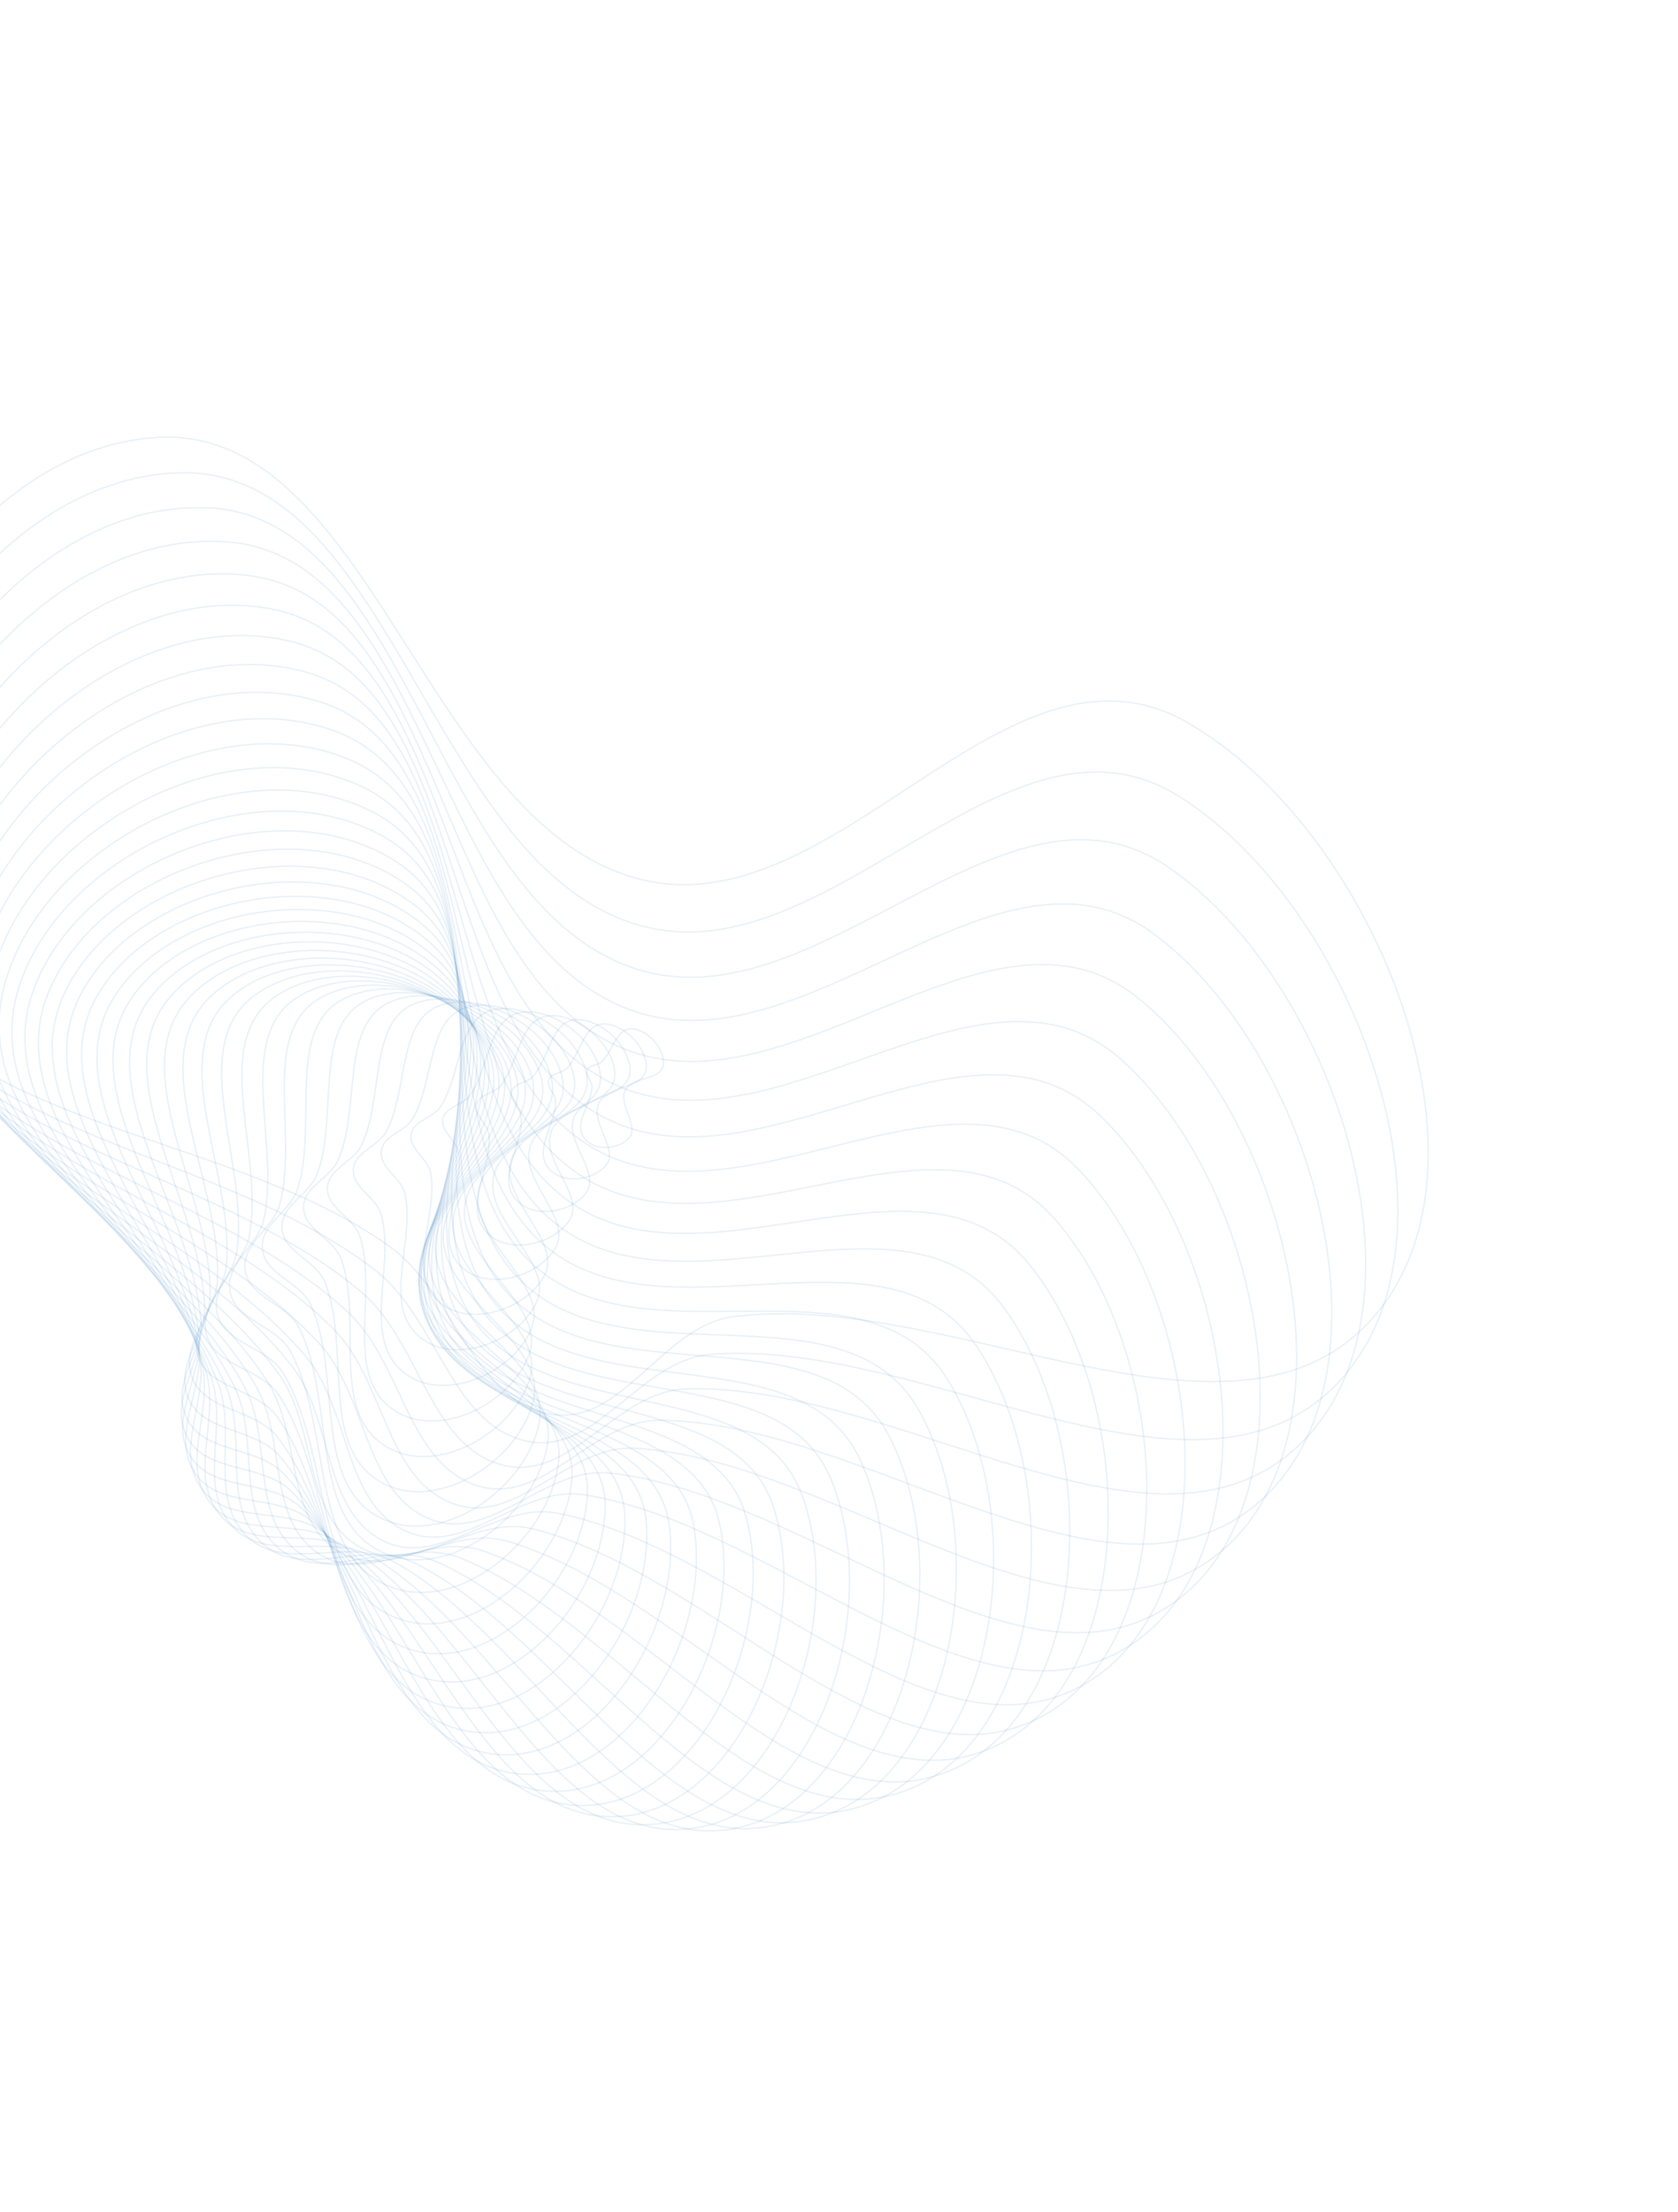
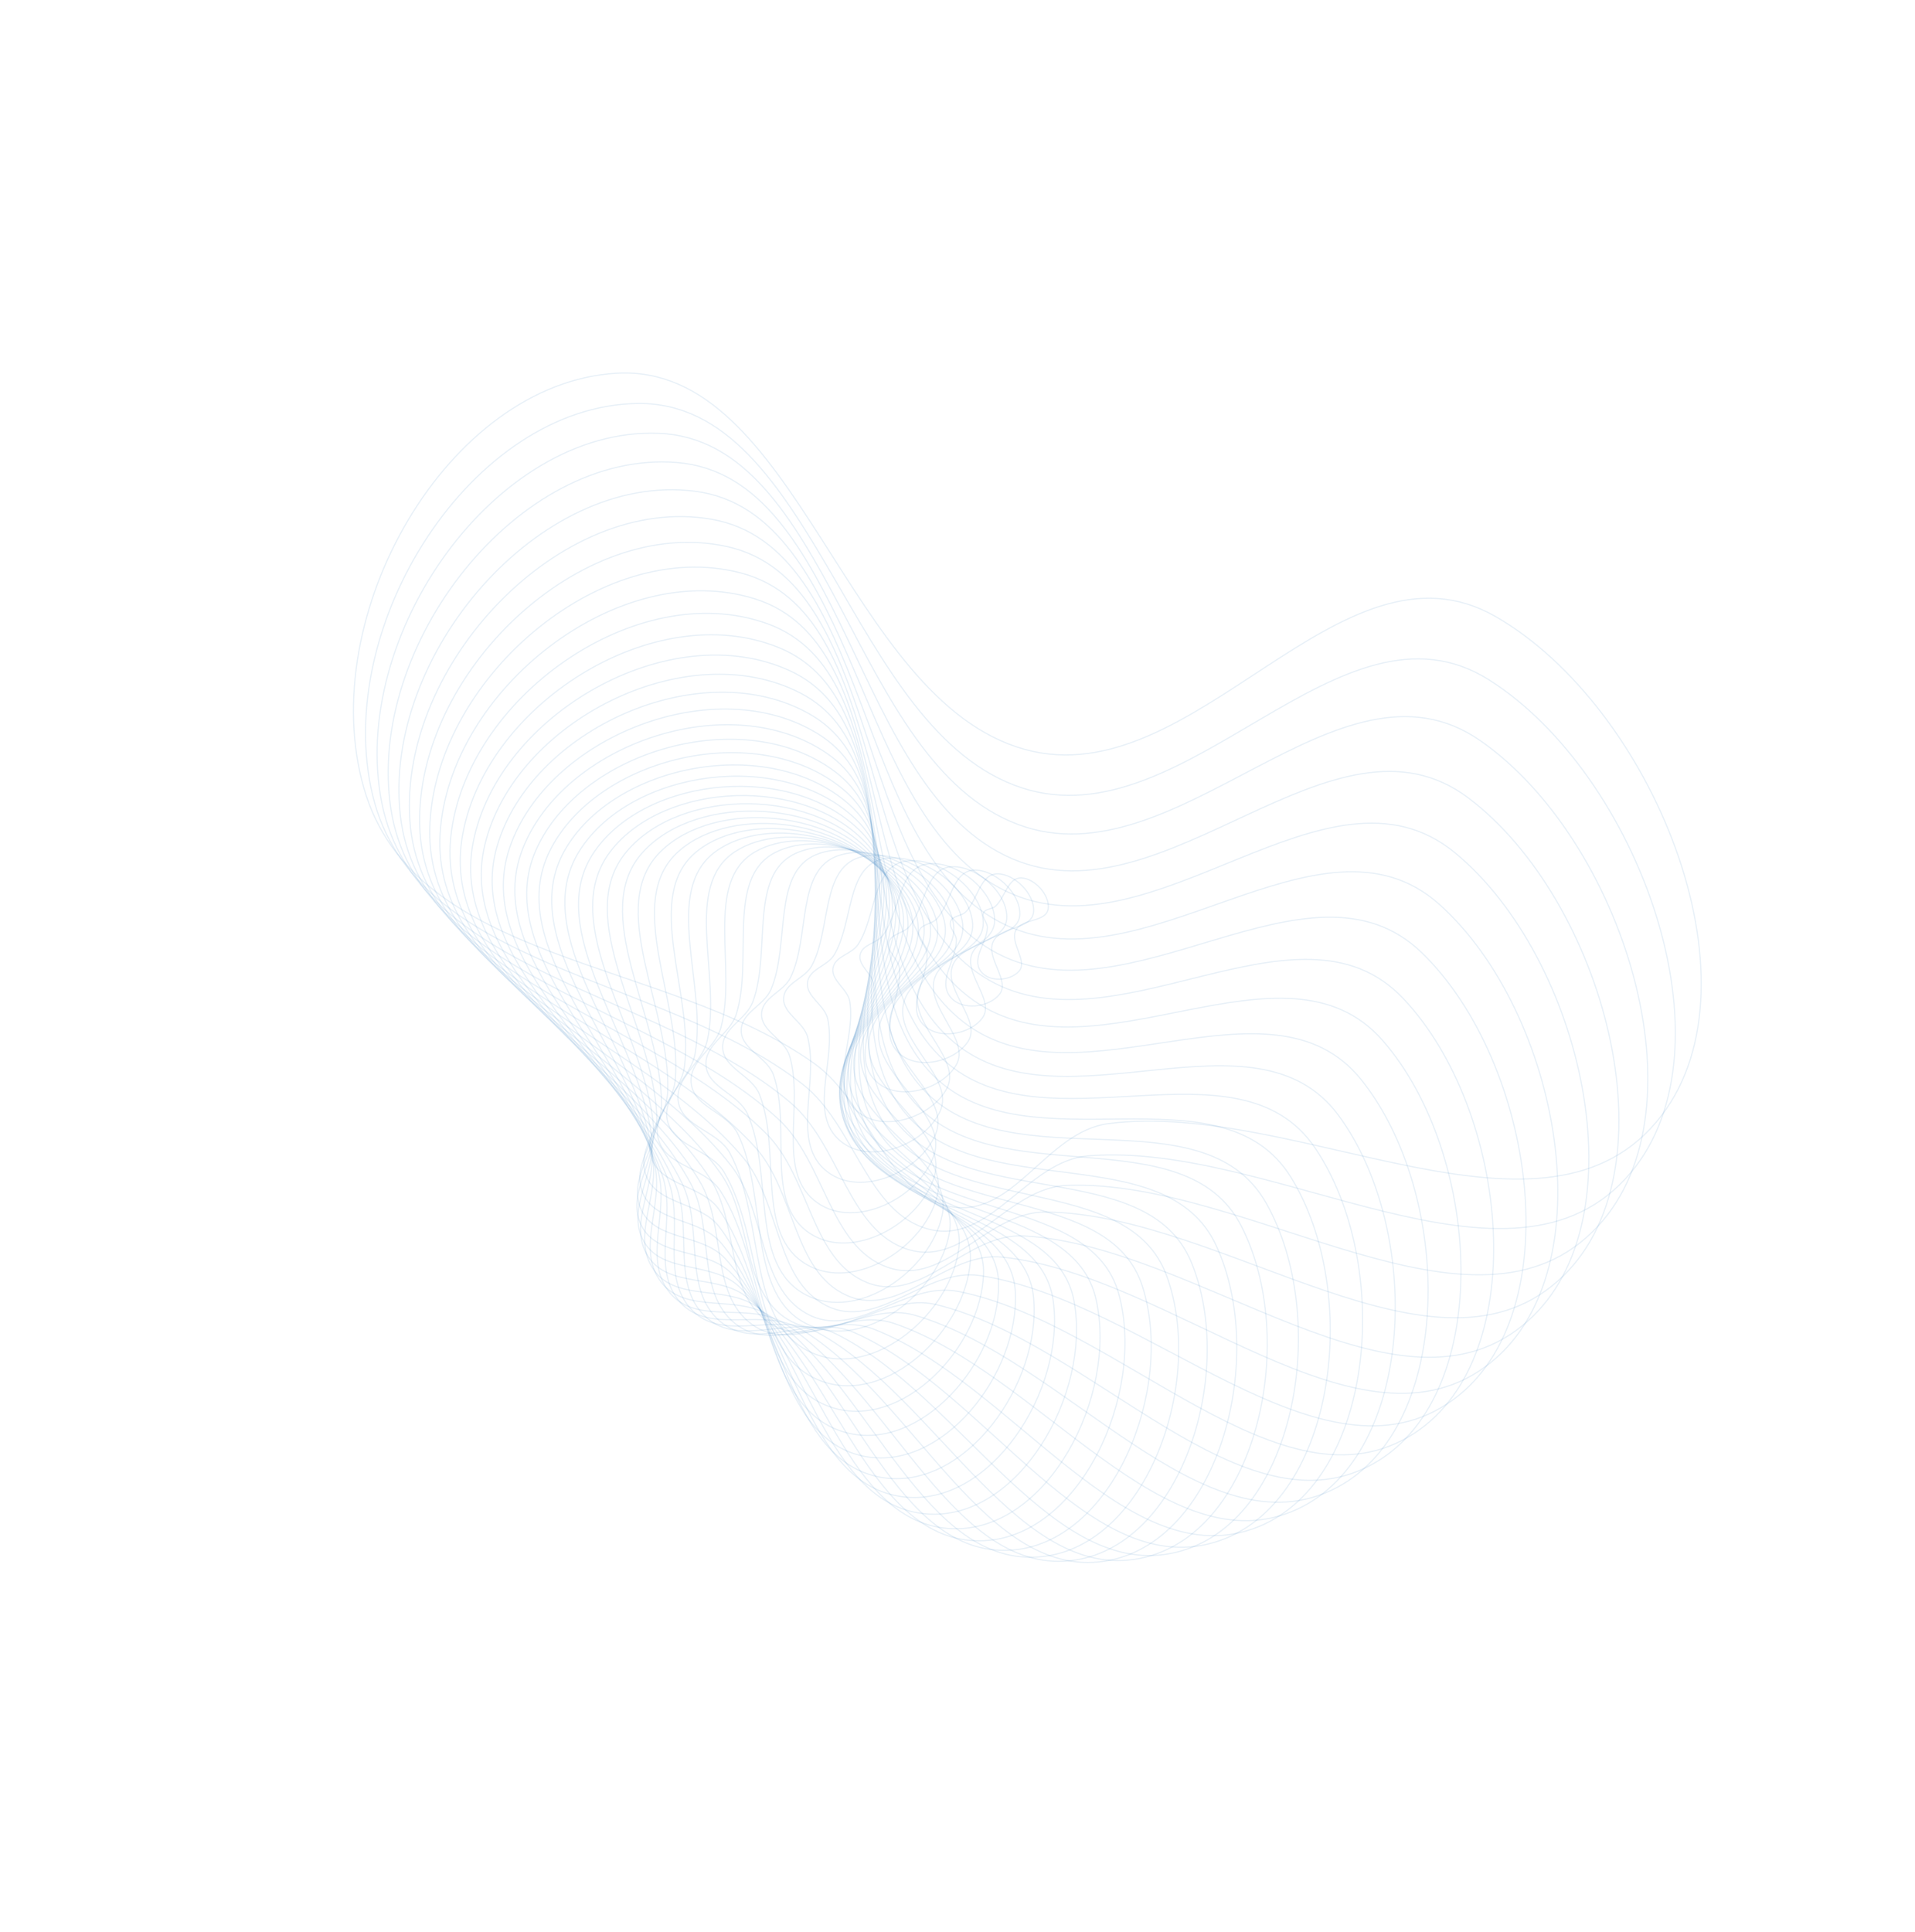
- <svg xmlns="http://www.w3.org/2000/svg" width="1132" height="1492" viewBox="0 0 1132 1492" fill="none">
-   <path fill-rule="evenodd" clip-rule="evenodd" d="M106.264 294.999C249.311 286.661 287.262 553.064 429.036 592.31C563.293 629.474 677.955 416.511 801.177 487.363C924.455 558.248 1013.73 774.958 932.249 881.657C841.615 1000.34 644.267 869.003 495.174 888.055C445.831 894.36 419.714 963.74 369.739 953.537C319.02 943.182 306.087 871.643 262.57 840.566C144.337 756.13 -53.261 762.975 -93.432 622.765C-132.408 486.726 -27.205 302.779 106.264 294.999Z" stroke="#2671B7" stroke-opacity="0.1" />
-   <path fill-rule="evenodd" clip-rule="evenodd" d="M447.508 717.916C446.256 729.342 426.419 725.505 421.728 735.614C417.286 745.187 431.26 759.62 424.514 767.467C417.766 775.318 400.871 776.774 394.183 767.658C386.743 757.519 398.842 745.409 399.395 733.235C399.578 729.206 394.88 725.385 396.27 721.729C397.681 718.018 403.043 718.834 405.865 716.217C413.531 709.109 415.601 693.445 426.303 693.882C436.687 694.306 448.677 707.256 447.508 717.916Z" stroke="#2671B7" stroke-opacity="0.1" />
-   <path d="M426.874 622.768C289.599 578.192 263.632 317.231 123.106 318.904C-8.01 320.465 -118.849 494.736 -86.386 628.879C-52.928 767.134 140.99 769.371 253.293 856.865C294.627 889.068 304.287 959.268 353.551 971.629C402.092 983.808 430.608 917.467 479.225 913.553C626.127 901.727 813.98 1038.42 907.793 927.009C992.135 826.844 913.778 611.93 795.961 537.397C678.199 462.898 556.868 664.981 426.874 622.768Z" stroke="#2671B7" stroke-opacity="0.1" />
-   <path d="M423.695 651.663C291.125 602.128 276.679 347.138 138.978 342.44C10.496 338.057 -105.396 502.572 -79.249 634.506C-52.301 770.485 137.529 781.388 243.835 871.543C282.961 904.724 289.467 973.439 337.195 987.679C384.224 1001.71 414.946 938.467 462.726 936.848C607.1 931.957 785.328 1073.37 881.9 969.224C968.721 875.596 901.026 663.036 788.774 585.239C676.574 507.478 549.235 698.571 423.695 651.663Z" stroke="#2671B7" stroke-opacity="0.1" />
-   <path d="M419.593 678.959C291.91 624.843 288.499 376.318 153.906 365.557C28.326 355.517 -92.038 510.229 -71.996 639.657C-51.339 773.054 134.019 792.193 234.284 884.614C271.187 918.63 274.663 985.72 320.784 1001.71C366.228 1017.46 398.961 957.368 445.799 957.944C587.327 959.683 755.837 1105.16 854.749 1008.27C943.675 921.161 886.355 711.487 779.749 630.811C673.193 550.173 540.506 730.206 419.593 678.959Z" stroke="#2671B7" stroke-opacity="0.1" />
-   <path d="M414.663 704.632C292.028 646.316 299.142 404.712 167.923 388.207C45.491 372.807 -78.766 517.703 -64.602 644.348C-50.003 774.876 130.526 801.803 224.728 896.1C259.399 930.807 259.979 996.143 304.426 1013.75C348.221 1031.1 382.771 974.187 428.568 976.852C566.95 984.905 725.685 1133.82 826.523 1044.13C917.182 963.5 869.923 757.217 769.025 674.045C668.173 590.912 530.795 759.856 414.663 704.632Z" stroke="#2671B7" stroke-opacity="0.1" />
-   <path d="M408.999 728.661C291.55 666.53 308.658 432.268 181.061 410.347C62.007 389.894 -65.568 524.996 -57.042 648.596C-48.255 775.987 127.116 810.242 215.253 906.031C247.693 941.287 245.514 1004.75 288.229 1023.84C330.319 1042.66 366.489 988.949 411.153 993.594C546.11 1007.63 695.045 1159.35 797.404 1076.8C889.429 1002.58 851.894 800.173 756.742 714.885C661.633 629.637 520.22 787.498 408.999 728.661Z" stroke="#2671B7" stroke-opacity="0.1" />
-   <path d="M402.696 751.03C290.55 685.47 317.105 458.931 193.354 431.932C77.889 406.74 -52.434 532.103 -49.295 652.416C-46.059 776.419 123.851 817.532 205.944 914.435C236.159 950.1 231.365 1011.58 272.299 1032.03C312.633 1052.17 350.23 1001.68 393.674 1008.19C524.947 1027.87 664.095 1181.78 767.573 1106.27C860.605 1038.39 832.432 840.306 743.043 753.278C653.696 666.29 508.895 813.114 402.696 751.03Z" stroke="#2671B7" stroke-opacity="0.1" />
-   <path d="M395.849 771.73C289.1 703.127 324.537 484.655 204.838 452.922C93.155 423.313 -39.356 539.024 -41.34 655.827C-43.385 776.212 120.791 823.701 196.881 921.347C224.886 957.286 217.624 1016.69 256.735 1038.35C295.272 1059.69 334.101 1012.42 376.247 1020.69C503.597 1045.66 633.003 1201.13 737.209 1132.56C830.895 1070.92 811.7 877.58 728.073 789.182C644.484 700.824 496.937 836.695 395.849 771.73Z" stroke="#2671B7" stroke-opacity="0.1" />
-   <path d="M388.557 790.759C287.278 719.499 331.017 509.397 215.556 473.281C107.827 439.584 -26.319 545.761 -33.153 658.85C-40.198 775.406 118 828.783 188.147 926.81C213.964 962.889 204.388 1020.12 241.64 1042.86C278.346 1065.27 318.214 1021.21 358.99 1031.11C482.2 1061.02 601.943 1217.47 706.494 1155.7C800.49 1100.17 789.87 911.97 711.981 822.566C634.128 733.203 484.466 858.241 388.557 790.759Z" stroke="#2671B7" stroke-opacity="0.1" />
-   <path d="M380.915 808.119C285.156 734.584 336.605 533.118 225.546 492.976C121.924 455.522 -13.315 552.314 -24.717 661.504C-36.47 774.041 115.533 832.811 179.817 930.867C203.476 966.957 191.741 1021.94 227.108 1045.63C261.957 1068.97 302.674 1028.1 342.015 1039.51C460.889 1073.98 571.08 1230.83 675.604 1175.71C769.575 1126.16 767.108 943.461 694.914 853.407C622.754 763.395 471.596 877.754 380.915 808.119Z" stroke="#2671B7" stroke-opacity="0.1" />
-   <path d="M373.019 823.814C282.809 748.385 341.367 555.778 234.854 511.97C135.472 471.096 -0.331 558.683 -16.012 663.808C-32.173 772.157 113.448 835.821 171.968 933.563C193.506 969.538 179.771 1022.21 213.234 1046.71C246.207 1070.85 287.586 1033.13 325.434 1045.93C439.798 1084.61 540.579 1241.28 644.715 1192.64C738.338 1148.9 743.584 972.044 677.023 881.688C610.493 791.374 458.446 895.243 373.019 823.814Z" stroke="#2671B7" stroke-opacity="0.1" />
-   <path d="M364.964 837.861C280.309 760.912 345.367 577.351 243.521 530.239C148.494 486.281 12.641 564.871 -7.021 665.788C-27.285 769.799 111.798 837.853 164.671 934.954C184.131 970.692 168.558 1020.99 200.106 1046.17C231.191 1070.98 273.047 1036.37 309.352 1050.44C419.055 1092.94 510.599 1248.9 613.999 1206.54C706.96 1168.45 719.466 997.724 658.456 907.405C597.475 817.127 445.129 910.729 364.964 837.861Z" stroke="#2671B7" stroke-opacity="0.1" />
-   <path d="M356.842 850.275C277.731 772.176 348.673 597.805 251.595 547.753C161.017 501.052 25.611 570.879 2.272 667.463C-21.783 767.009 110.634 838.951 157.996 935.091C175.428 970.476 158.18 1018.36 187.808 1044.09C217.002 1069.44 259.154 1037.88 293.874 1053.09C398.786 1099.04 481.296 1253.76 583.625 1217.46C675.624 1184.84 694.921 1020.51 639.363 930.558C583.831 840.644 431.759 924.232 356.842 850.275Z" stroke="#2671B7" stroke-opacity="0.1" />
-   <path d="M348.749 861.081C275.145 782.193 351.353 617.119 259.122 564.491C173.066 515.386 38.591 576.712 11.882 668.859C-15.646 763.832 110.006 839.159 152.008 934.036C167.467 968.956 148.711 1014.38 176.423 1040.53C203.729 1066.3 246.001 1037.73 279.1 1053.96C379.114 1102.98 452.82 1255.94 553.758 1225.49C644.506 1198.12 670.117 1040.43 619.893 951.16C569.693 861.927 418.449 935.785 348.749 861.081Z" stroke="#2671B7" stroke-opacity="0.1" />
-   <path d="M340.773 870.307C272.622 790.985 353.477 635.274 266.151 580.431C184.672 529.261 51.59 582.371 21.822 669.998C-8.859 760.312 109.959 838.525 146.77 931.849C160.319 966.197 140.218 1009.15 166.026 1035.59C191.455 1061.64 233.677 1035.99 265.127 1053.11C360.156 1104.82 425.317 1255.55 524.56 1230.7C613.783 1208.37 645.218 1057.52 600.194 969.23C555.19 880.98 405.31 945.422 340.773 870.307Z" stroke="#2671B7" stroke-opacity="0.1" />
-   <path d="M333.005 877.987C270.233 798.575 355.115 652.255 272.731 595.558C195.863 542.657 64.618 587.862 32.105 670.906C-1.405 756.496 110.539 837.098 142.341 928.594C154.047 962.269 132.769 1002.73 156.689 1029.33C180.259 1055.55 222.265 1032.74 252.044 1050.62C342.028 1104.65 398.927 1252.68 496.184 1233.18C583.624 1215.65 620.387 1071.81 580.411 984.797C540.454 897.82 392.449 953.187 333.005 877.987Z" stroke="#2671B7" stroke-opacity="0.1" />
-   <path d="M325.533 884.159C268.045 804.992 356.338 668.052 278.912 609.857C206.67 555.558 77.683 593.189 42.74 671.607C6.726 752.429 111.785 834.93 138.777 924.34C148.711 957.248 126.421 995.209 148.48 1021.86C170.215 1048.13 211.845 1028.06 239.942 1046.58C324.838 1102.55 373.783 1247.44 468.784 1233.02C554.194 1220.06 595.784 1083.36 560.69 997.897C525.612 912.47 379.972 959.128 325.533 884.159Z" stroke="#2671B7" stroke-opacity="0.1" />
-   <path d="M318.44 888.866C266.125 810.266 357.218 682.657 284.745 623.315C217.125 567.947 90.797 598.356 53.739 672.125C15.545 748.156 113.736 832.073 136.129 919.155C144.37 951.206 121.232 986.678 141.461 1013.26C161.394 1039.46 202.495 1022.03 228.901 1041.07C308.693 1098.61 350.013 1239.96 442.503 1230.33C525.656 1221.68 571.565 1092.23 541.172 1008.57C510.792 924.958 367.982 963.297 318.44 888.866Z" stroke="#2671B7" stroke-opacity="0.1" />
-   <path d="M311.809 892.156C264.535 814.435 357.825 696.071 290.281 635.927C227.259 579.811 103.967 603.371 65.109 672.488C25.058 743.724 116.426 828.585 134.443 913.113C141.075 944.224 117.252 977.223 135.689 1003.62C153.856 1029.63 194.282 1014.75 219 1034.18C293.69 1092.92 327.738 1230.35 417.481 1225.22C498.164 1220.61 547.883 1098.47 521.996 1016.88C496.12 935.321 356.576 965.755 311.809 892.156Z" stroke="#2671B7" stroke-opacity="0.1" />
-   <path d="M305.72 894.08C263.34 817.535 358.232 708.294 295.571 647.688C237.105 591.139 117.202 608.237 76.855 672.72C35.271 739.18 119.888 824.519 133.765 906.287C138.872 936.383 114.525 966.935 131.216 993.04C147.662 1018.76 187.274 1006.29 210.312 1026.01C279.923 1085.58 307.072 1218.74 393.85 1217.81C471.868 1216.97 524.888 1102.18 503.298 1022.87C481.717 943.604 345.853 966.566 305.72 894.08Z" stroke="#2671B7" stroke-opacity="0.1" />
-   <path d="M300.25 894.696C262.6 819.611 358.51 719.335 300.667 658.595C246.698 601.922 130.51 612.963 88.984 672.848C46.185 734.568 124.15 819.936 134.132 898.754C137.806 927.764 113.094 955.905 128.089 981.612C142.865 1006.94 181.531 996.771 202.903 1016.65C267.482 1076.71 288.121 1205.26 371.737 1208.21C446.911 1210.87 502.724 1103.43 485.211 1026.63C467.706 949.857 335.903 965.8 300.25 894.696Z" stroke="#2671B7" stroke-opacity="0.1" />
-   <path d="M295.469 894.061C262.368 820.705 358.727 729.203 305.619 668.649C256.068 612.151 143.898 617.554 101.497 672.896C57.797 729.934 129.236 814.892 135.579 890.589C137.914 918.45 112.991 944.227 126.347 969.435C139.508 994.273 177.106 986.273 196.834 1006.2C256.447 1066.4 270.983 1190.05 351.258 1196.57C423.428 1202.44 481.528 1102.32 467.861 1028.21C454.2 954.135 326.814 963.528 295.469 894.061Z" stroke="#2671B7" stroke-opacity="0.1" />
-   <path d="M291.45 892.241C262.705 820.865 358.957 737.912 310.482 677.856C265.253 621.821 157.375 622.018 114.401 672.891C70.109 725.323 135.171 809.447 138.139 881.872C139.231 908.529 114.249 931.996 126.029 956.61C137.636 980.864 174.051 974.899 192.164 994.759C246.896 1054.77 255.751 1173.26 332.526 1183.02C401.551 1191.79 461.439 1098.94 451.376 1027.71C441.317 956.504 318.671 959.832 291.45 892.241Z" stroke="#2671B7" stroke-opacity="0.1" />
-   <path d="M288.259 889.304C263.661 820.146 359.266 745.484 315.305 686.224C274.287 630.931 170.948 626.365 127.693 672.859C83.111 720.779 141.971 803.664 141.836 872.684C141.786 898.088 116.892 919.308 127.163 943.24C137.284 966.821 172.408 962.752 188.942 982.441C238.899 1041.93 242.508 1155.03 315.645 1167.7C381.399 1179.08 442.581 1093.4 435.872 1025.2C429.166 957.034 311.552 954.794 288.259 889.304Z" stroke="#2671B7" stroke-opacity="0.1" />
-   <path d="M285.956 885.316C265.284 818.596 359.724 751.939 320.138 693.761C283.203 639.478 184.622 630.598 141.373 672.824C96.798 716.345 149.654 797.601 146.693 863.103C145.603 887.211 120.939 906.256 129.774 929.422C138.48 952.249 172.217 949.931 187.211 969.345C232.518 1028.01 231.327 1135.51 300.71 1150.75C363.088 1164.45 425.079 1085.82 421.465 1020.79C417.852 955.798 305.533 948.499 285.956 885.316Z" stroke="#2671B7" stroke-opacity="0.1" />
-   <path d="M284.601 880.355C267.621 816.273 360.395 757.304 325.032 700.481C292.036 647.463 198.405 634.729 155.44 672.812C111.157 712.063 158.229 791.32 152.725 853.21C150.7 875.989 126.404 892.939 133.88 915.261C141.246 937.257 173.509 936.543 187.011 955.583C227.81 1013.12 222.275 1114.85 287.807 1132.32C346.722 1148.03 409.047 1076.3 408.261 1014.58C407.476 952.878 300.681 941.037 284.601 880.355Z" stroke="#2671B7" stroke-opacity="0.1" />
-   <path d="M284.248 874.494C270.715 813.236 361.346 761.611 330.035 706.402C300.822 654.89 212.302 638.766 169.89 672.849C126.177 707.976 167.707 784.882 159.947 843.087C157.092 864.509 133.296 879.452 139.494 900.86C145.602 921.953 176.312 922.692 188.375 941.263C224.825 997.379 215.41 1093.21 277.015 1112.58C332.4 1129.99 394.595 1064.99 396.367 1006.66C398.138 948.36 297.063 932.504 284.248 874.494Z" stroke="#2671B7" stroke-opacity="0.1" />
-   <path d="M284.946 867.813C274.607 809.543 362.638 764.892 335.197 711.542C309.593 661.764 226.318 642.717 184.718 672.956C141.843 704.123 178.091 778.349 168.367 832.813C164.787 852.859 141.617 865.891 146.624 886.318C151.557 906.445 180.645 908.482 191.327 926.495C223.605 980.923 210.781 1070.74 268.404 1091.67C320.209 1110.48 381.824 1051.99 385.877 997.151C389.927 942.336 294.737 922.992 284.946 867.813Z" stroke="#2671B7" stroke-opacity="0.1" />
-   <path d="M286.74 860.391C279.331 805.256 364.334 767.183 340.563 715.921C318.383 668.091 240.457 646.59 199.918 673.159C158.136 700.542 189.383 771.779 177.986 822.47C173.791 841.127 151.366 852.348 155.27 871.736C159.116 890.84 186.523 894.018 195.888 911.388C224.186 963.873 208.426 1047.61 262.034 1069.76C310.23 1089.67 370.829 1037.46 376.882 986.167C382.932 934.9 293.757 912.602 286.74 860.391Z" stroke="#2671B7" stroke-opacity="0.1" />
-   <path d="M289.672 852.314C284.921 800.44 366.492 768.529 346.18 719.566C327.228 673.882 254.724 650.398 215.482 673.481C175.037 697.272 201.583 765.236 188.806 812.139C184.103 829.402 162.536 838.921 165.428 857.218C168.278 875.248 193.955 879.408 202.071 896.055C226.597 946.358 208.378 1023.97 257.958 1047C302.533 1067.71 361.698 1021.52 369.467 973.827C377.233 926.154 294.171 901.437 289.672 852.314Z" stroke="#2671B7" stroke-opacity="0.1" />
-   <path d="M293.776 843.662C291.406 795.157 369.17 768.969 352.092 722.502C336.158 679.146 269.123 654.146 231.403 673.943C192.526 694.348 214.684 758.777 200.819 801.896C195.716 817.766 175.113 825.697 177.089 842.86C179.037 859.77 202.944 864.753 209.885 880.605C230.859 928.502 210.659 999.978 256.219 1023.57C297.18 1044.78 354.508 1004.33 363.709 960.253C372.906 916.199 296.021 889.596 293.776 843.662Z" stroke="#2671B7" stroke-opacity="0.1" />
-   <path d="M299.085 834.524C298.812 789.474 372.419 768.553 358.342 724.758C345.207 683.896 283.657 657.846 247.669 674.568C210.577 691.803 228.677 752.461 214.017 791.821C208.621 806.308 189.079 812.771 190.237 828.759C191.379 844.514 213.487 850.16 219.33 865.147C236.986 910.434 215.28 975.799 256.849 999.62C294.222 1021.04 349.331 986.018 359.678 945.572C370.02 905.146 299.343 877.185 299.085 834.524Z" stroke="#2671B7" stroke-opacity="0.1" />
-   <path d="M305.624 824.985C307.161 783.458 376.293 767.329 364.971 726.367C354.406 688.149 298.327 661.507 264.269 675.377C229.166 689.672 243.551 746.346 228.384 781.991C222.801 795.11 204.411 800.229 204.851 815.013C205.284 829.581 225.574 835.73 230.401 849.792C244.984 892.282 222.246 951.59 259.873 975.322C293.701 996.658 346.23 966.746 357.438 929.916C368.641 893.103 304.168 864.311 305.624 824.985Z" stroke="#2671B7" stroke-opacity="0.1" />
-   <path d="M313.414 815.135C316.47 777.177 380.841 765.351 372.018 727.364C363.786 691.92 313.137 665.14 281.19 676.391C248.265 687.986 259.291 740.489 243.902 772.481C238.237 784.256 221.081 788.161 220.903 801.716C220.728 815.072 239.192 821.567 243.086 834.647C254.855 874.173 231.553 927.509 265.305 950.839C295.65 971.815 345.257 946.662 357.043 913.417C368.824 880.187 310.521 851.08 313.414 815.135Z" stroke="#2671B7" stroke-opacity="0.1" />
-   <path d="M322.474 805.059C326.754 770.697 386.107 762.671 379.522 727.781C373.377 695.227 328.087 668.753 298.421 677.625C267.845 686.77 275.879 734.944 260.548 763.363C254.905 773.823 239.057 776.646 238.364 788.956C237.681 801.085 254.319 807.766 257.37 819.817C266.591 856.229 243.186 903.709 273.152 926.335C300.093 946.677 346.461 925.918 358.544 896.208C370.621 866.511 318.421 837.598 322.474 805.059Z" stroke="#2671B7" stroke-opacity="0.1" />
-   <path d="M332.812 794.846C338.022 764.087 392.134 759.349 387.515 727.658C383.206 698.09 343.178 672.355 315.943 679.101C287.873 686.053 293.29 729.764 278.293 754.71C272.774 763.891 258.298 765.769 257.194 776.823C256.105 787.715 270.928 794.428 273.227 805.406C280.175 838.577 257.121 880.346 283.408 901.973C307.041 921.417 349.875 904.67 361.978 878.426C374.075 852.194 327.878 823.974 332.812 794.846Z" stroke="#2671B7" stroke-opacity="0.1" />
-   <path d="M344.437 784.586C350.283 757.416 398.962 755.442 396.035 727.035C393.303 700.531 358.412 675.958 333.745 680.834C308.321 685.859 311.505 725.001 297.109 746.589C291.811 754.535 278.766 755.606 277.353 765.402C275.961 775.055 288.989 781.646 290.63 791.515C295.589 821.337 273.329 857.569 296.062 877.915C316.499 896.207 355.53 883.073 367.381 860.209C379.227 837.356 338.901 810.315 344.437 784.586Z" stroke="#2671B7" stroke-opacity="0.1" />
-   <path d="M357.35 774.366C363.538 750.752 406.627 751.013 405.11 725.954C403.694 702.573 373.788 679.571 351.807 682.841C329.153 686.212 330.492 720.706 316.959 739.069C311.978 745.828 300.411 746.234 298.793 754.777C297.2 763.194 308.464 769.514 309.542 778.246C312.802 804.63 291.768 835.528 311.09 854.321C328.461 871.217 363.444 861.285 374.777 841.698C386.105 822.119 351.489 796.727 357.35 774.366Z" stroke="#2671B7" stroke-opacity="0.1" />
-   <path d="M371.546 764.272C377.786 744.162 415.162 746.122 414.77 724.456C414.404 704.24 389.305 683.202 370.113 685.136C350.333 687.13 350.223 716.925 337.804 732.212C333.234 737.839 323.182 737.723 321.464 745.023C319.771 752.216 329.311 758.119 329.924 765.692C331.779 788.572 312.39 814.364 328.461 831.346C342.909 846.614 373.628 839.46 384.183 823.028C394.733 806.604 365.637 783.316 371.546 764.272Z" stroke="#2671B7" stroke-opacity="0.1" />
-   <path d="M387.018 754.393C393.023 737.714 424.595 740.838 425.041 722.587C425.456 705.558 404.962 686.863 388.644 687.734C371.826 688.632 370.664 713.704 359.602 726.08C355.53 730.636 347.024 730.142 345.308 736.218C343.616 742.205 351.481 747.55 351.729 753.947C352.478 773.276 335.138 794.219 348.134 809.145C359.819 822.565 386.083 817.755 395.608 804.342C405.13 790.935 381.332 770.188 387.018 754.393Z" stroke="#2671B7" stroke-opacity="0.1" />
-   <path d="M403.751 744.813C409.238 731.473 434.952 735.222 435.946 720.391C436.873 706.554 420.756 690.561 407.381 690.646C393.595 690.733 391.779 711.085 382.305 720.731C378.818 724.281 371.878 723.554 370.264 728.431C368.675 733.237 374.923 737.886 374.905 743.1C374.851 758.853 359.946 775.228 370.061 787.868C379.154 799.232 400.801 796.323 409.054 785.776C417.304 775.233 398.556 757.445 403.751 744.813Z" stroke="#2671B7" stroke-opacity="0.1" />
+ <svg xmlns="http://www.w3.org/2000/svg" width="1513" height="1527" viewBox="0 0 1513 1527" fill="none">
+   <path fill-rule="evenodd" clip-rule="evenodd" d="M487.264 294.999C630.311 286.661 668.262 553.064 810.036 592.31C944.293 629.475 1058.96 416.512 1182.18 487.364C1305.45 558.249 1394.73 774.959 1313.25 881.657C1222.62 1000.34 1025.27 869.004 876.174 888.055C826.831 894.361 800.714 963.74 750.739 953.537C700.02 943.182 687.087 871.644 643.57 840.567C525.337 756.131 327.739 762.975 287.568 622.765C248.592 486.726 353.795 302.779 487.264 294.999Z" stroke="#2671B7" stroke-opacity="0.1" />
+   <path fill-rule="evenodd" clip-rule="evenodd" d="M828.508 717.917C827.256 729.343 807.419 725.505 802.728 735.614C798.286 745.187 812.26 759.621 805.514 767.468C798.766 775.318 781.871 776.774 775.183 767.659C767.743 757.52 779.842 745.409 780.395 733.236C780.578 729.207 775.88 725.385 777.27 721.729C778.681 718.018 784.043 718.834 786.865 716.218C794.531 709.109 796.601 693.446 807.303 693.882C817.687 694.306 829.677 707.256 828.508 717.917Z" stroke="#2671B7" stroke-opacity="0.1" />
+   <path d="M807.874 622.769C670.599 578.192 644.632 317.231 504.106 318.904C372.99 320.465 262.151 494.737 294.614 628.879C328.072 767.135 521.99 769.372 634.293 856.866C675.627 889.068 685.287 959.268 734.551 971.629C783.092 983.809 811.608 917.468 860.225 913.554C1007.13 901.727 1194.98 1038.42 1288.79 927.009C1373.14 826.844 1294.78 611.931 1176.96 537.397C1059.2 462.898 937.868 664.981 807.874 622.769Z" stroke="#2671B7" stroke-opacity="0.1" />
+   <path d="M804.695 651.663C672.125 602.128 657.679 347.138 519.978 342.441C391.496 338.058 275.604 502.573 301.751 634.506C328.699 770.485 518.529 781.389 624.835 871.543C663.961 904.725 670.467 973.439 718.195 987.679C765.224 1001.71 795.946 938.468 843.726 936.849C988.1 931.958 1166.33 1073.37 1262.9 969.225C1349.72 875.596 1282.03 663.036 1169.77 585.239C1057.57 507.479 930.235 698.572 804.695 651.663Z" stroke="#2671B7" stroke-opacity="0.1" />
+   <path d="M800.593 678.96C672.91 624.843 669.499 376.318 534.906 365.557C409.326 355.517 288.962 510.229 309.004 639.658C329.661 773.055 515.019 792.193 615.284 884.614C652.187 918.63 655.663 985.72 701.784 1001.71C747.228 1017.46 779.961 957.368 826.799 957.944C968.327 959.684 1136.84 1105.16 1235.75 1008.27C1324.67 921.162 1267.35 711.487 1160.75 630.811C1054.19 550.173 921.506 730.207 800.593 678.96Z" stroke="#2671B7" stroke-opacity="0.1" />
+   <path d="M795.663 704.632C673.028 646.316 680.142 404.713 548.923 388.207C426.491 372.807 302.234 517.704 316.398 644.349C330.997 774.877 511.526 801.803 605.728 896.101C640.399 930.808 640.979 996.144 685.426 1013.75C729.221 1031.1 763.771 974.187 809.568 976.852C947.95 984.905 1106.68 1133.82 1207.52 1044.13C1298.18 963.5 1250.92 757.217 1150.03 674.046C1049.17 590.913 911.795 759.856 795.663 704.632Z" stroke="#2671B7" stroke-opacity="0.1" />
+   <path d="M789.999 728.662C672.55 666.531 689.658 432.269 562.061 410.347C443.007 389.894 315.432 524.996 323.958 648.597C332.745 775.987 508.116 810.243 596.253 906.032C628.693 941.288 626.514 1004.75 669.229 1023.84C711.319 1042.66 747.489 988.95 792.153 993.595C927.11 1007.63 1076.05 1159.35 1178.4 1076.8C1270.43 1002.58 1232.89 800.174 1137.74 714.886C1042.63 629.638 901.22 787.498 789.999 728.662Z" stroke="#2671B7" stroke-opacity="0.1" />
+   <path d="M783.696 751.031C671.55 685.471 698.105 458.932 574.354 431.932C458.889 406.74 328.566 532.103 331.705 652.417C334.941 776.42 504.851 817.532 586.944 914.435C617.159 950.101 612.365 1011.58 653.299 1032.03C693.633 1052.17 731.23 1001.68 774.674 1008.2C905.947 1027.87 1045.09 1181.78 1148.57 1106.27C1241.6 1038.39 1213.43 840.306 1124.04 753.278C1034.7 666.29 889.895 813.115 783.696 751.031Z" stroke="#2671B7" stroke-opacity="0.1" />
+   <path d="M776.849 771.731C670.1 703.128 705.537 484.656 585.838 452.922C474.155 423.314 341.644 539.024 339.66 655.828C337.615 776.213 501.791 823.702 577.881 921.348C605.886 957.287 598.624 1016.69 637.735 1038.35C676.272 1059.69 715.101 1012.42 757.247 1020.69C884.597 1045.66 1014 1201.13 1118.21 1132.57C1211.89 1070.92 1192.7 877.58 1109.07 789.182C1025.48 700.825 877.937 836.696 776.849 771.731Z" stroke="#2671B7" stroke-opacity="0.1" />
+   <path d="M769.557 790.76C668.278 719.499 712.017 509.398 596.556 473.282C488.827 439.584 354.681 545.761 347.847 658.85C340.802 775.407 499 828.784 569.147 926.811C594.964 962.89 585.388 1020.12 622.64 1042.86C659.346 1065.27 699.214 1021.21 739.99 1031.11C863.2 1061.02 982.943 1217.47 1087.49 1155.7C1181.49 1100.17 1170.87 911.971 1092.98 822.567C1015.13 733.204 865.466 858.241 769.557 790.76Z" stroke="#2671B7" stroke-opacity="0.1" />
+   <path d="M761.915 808.119C666.156 734.585 717.605 533.118 606.546 492.976C502.924 455.522 367.685 552.315 356.283 661.504C344.53 774.042 496.533 832.812 560.817 930.867C584.476 966.957 572.741 1021.94 608.108 1045.63C642.957 1068.97 683.674 1028.1 723.015 1039.51C841.889 1073.99 952.08 1230.83 1056.6 1175.71C1150.58 1126.16 1148.11 943.462 1075.91 853.408C1003.75 763.396 852.596 877.754 761.915 808.119Z" stroke="#2671B7" stroke-opacity="0.1" />
+   <path d="M754.019 823.815C663.809 748.386 722.367 555.779 615.854 511.971C516.472 471.096 380.669 558.683 364.988 663.809C348.827 772.158 494.448 835.821 552.968 933.564C574.506 969.539 560.771 1022.21 594.234 1046.71C627.207 1070.85 668.586 1033.13 706.434 1045.93C820.798 1084.61 921.579 1241.29 1025.72 1192.64C1119.34 1148.9 1124.58 972.044 1058.02 881.689C991.493 791.375 839.446 895.244 754.019 823.815Z" stroke="#2671B7" stroke-opacity="0.1" />
+   <path d="M745.964 837.861C661.309 760.912 726.367 577.351 624.521 530.239C529.494 486.282 393.641 564.871 373.979 665.788C353.715 769.8 492.798 837.854 545.671 934.954C565.131 970.692 549.558 1020.99 581.106 1046.17C612.191 1070.98 654.047 1036.37 690.352 1050.44C800.055 1092.94 891.599 1248.9 994.999 1206.54C1087.96 1168.45 1100.47 997.724 1039.46 907.405C978.475 817.128 826.129 910.729 745.964 837.861Z" stroke="#2671B7" stroke-opacity="0.1" />
+   <path d="M737.842 850.275C658.731 772.176 729.673 597.805 632.595 547.753C542.017 501.053 406.611 570.88 383.272 667.464C359.217 767.009 491.634 838.952 538.996 935.092C556.428 970.477 539.18 1018.36 568.808 1044.09C598.002 1069.44 640.154 1037.88 674.874 1053.09C779.786 1099.04 862.296 1253.76 964.625 1217.46C1056.62 1184.84 1075.92 1020.51 1020.36 930.558C964.831 840.645 812.759 924.233 737.842 850.275Z" stroke="#2671B7" stroke-opacity="0.1" />
+   <path d="M729.749 861.081C656.145 782.194 732.353 617.12 640.122 564.491C554.066 515.387 419.591 576.712 392.882 668.86C365.354 763.832 491.006 839.16 533.008 934.037C548.467 968.956 529.711 1014.38 557.423 1040.53C584.729 1066.3 627.001 1037.73 660.1 1053.96C760.114 1102.98 833.82 1255.94 934.758 1225.49C1025.51 1198.12 1051.12 1040.44 1000.89 951.161C950.693 861.927 799.449 935.785 729.749 861.081Z" stroke="#2671B7" stroke-opacity="0.1" />
+   <path d="M721.773 870.307C653.622 790.985 734.477 635.275 647.151 580.432C565.672 529.261 432.59 582.372 402.822 669.999C372.141 760.313 490.959 838.525 527.77 931.849C541.319 966.197 521.218 1009.15 547.026 1035.59C572.455 1061.64 614.677 1035.99 646.127 1053.11C741.156 1104.82 806.317 1255.55 905.56 1230.7C994.783 1208.37 1026.22 1057.52 981.194 969.231C936.19 880.981 786.31 945.423 721.773 870.307Z" stroke="#2671B7" stroke-opacity="0.1" />
+   <path d="M714.005 877.987C651.233 798.575 736.115 652.255 653.731 595.558C576.863 542.658 445.618 587.863 413.105 670.906C379.595 756.496 491.539 837.098 523.341 928.594C535.047 962.27 513.769 1002.73 537.689 1029.33C561.259 1055.55 603.265 1032.74 633.044 1050.62C723.028 1104.65 779.927 1252.68 877.184 1233.18C964.624 1215.65 1001.39 1071.81 961.411 984.797C921.454 897.821 773.449 953.188 714.005 877.987Z" stroke="#2671B7" stroke-opacity="0.1" />
+   <path d="M706.533 884.159C649.045 804.992 737.338 668.052 659.912 609.857C587.67 555.559 458.684 593.19 423.74 671.607C387.726 752.429 492.785 834.93 519.777 924.341C529.711 957.248 507.421 995.209 529.48 1021.86C551.215 1048.13 592.845 1028.06 620.942 1046.58C705.838 1102.55 754.783 1247.44 849.784 1233.02C935.194 1220.06 976.784 1083.36 941.69 997.897C906.612 912.471 760.972 959.128 706.533 884.159Z" stroke="#2671B7" stroke-opacity="0.1" />
+   <path d="M699.44 888.866C647.125 810.267 738.218 682.657 665.745 623.316C598.125 567.948 471.797 598.357 434.739 672.126C396.545 748.156 494.736 832.074 517.129 919.156C525.37 951.207 502.232 986.678 522.461 1013.26C542.394 1039.46 583.495 1022.03 609.901 1041.07C689.693 1098.61 731.013 1239.96 823.503 1230.33C906.656 1221.68 952.565 1092.23 922.172 1008.57C891.792 924.958 748.982 963.297 699.44 888.866Z" stroke="#2671B7" stroke-opacity="0.1" />
+   <path d="M692.809 892.156C645.535 814.435 738.825 696.071 671.281 635.928C608.259 579.812 484.967 603.371 446.108 672.488C406.058 743.725 497.426 828.585 515.443 913.114C522.075 944.225 498.252 977.223 516.689 1003.62C534.856 1029.63 575.282 1014.75 600 1034.18C674.69 1092.92 708.738 1230.35 798.481 1225.22C879.164 1220.61 928.883 1098.47 902.996 1016.88C877.12 935.322 737.576 965.756 692.809 892.156Z" stroke="#2671B7" stroke-opacity="0.1" />
+   <path d="M686.72 894.081C644.34 817.536 739.232 708.295 676.571 647.688C618.105 591.14 498.202 608.238 457.855 672.72C416.271 739.18 500.888 824.52 514.765 906.288C519.872 936.383 495.525 966.935 512.216 993.04C528.662 1018.76 568.274 1006.29 591.312 1026.01C660.923 1085.59 688.072 1218.74 774.85 1217.81C852.868 1216.97 905.888 1102.18 884.298 1022.88C862.717 943.604 726.853 966.566 686.72 894.081Z" stroke="#2671B7" stroke-opacity="0.1" />
+   <path d="M681.25 894.697C643.6 819.611 739.51 719.336 681.667 658.596C627.698 601.923 511.51 612.964 469.984 672.848C427.185 734.569 505.15 819.936 515.132 898.755C518.806 927.764 494.094 955.906 509.089 981.612C523.865 1006.94 562.531 996.771 583.903 1016.65C648.482 1076.71 669.121 1205.26 752.737 1208.22C827.911 1210.87 883.724 1103.43 866.211 1026.63C848.706 949.857 716.903 965.8 681.25 894.697Z" stroke="#2671B7" stroke-opacity="0.1" />
+   <path d="M676.469 894.062C643.368 820.705 739.727 729.203 686.619 668.65C637.068 612.151 524.898 617.555 482.497 672.896C438.797 729.935 510.236 814.892 516.579 890.59C518.914 918.451 493.991 944.228 507.347 969.436C520.508 994.274 558.106 986.273 577.834 1006.2C637.447 1066.4 651.983 1190.05 732.258 1196.57C804.428 1202.44 862.528 1102.32 848.861 1028.21C835.2 954.136 707.814 963.529 676.469 894.062Z" stroke="#2671B7" stroke-opacity="0.1" />
+   <path d="M672.45 892.242C643.705 820.866 739.957 737.913 691.482 677.856C646.253 621.822 538.375 622.019 495.401 672.891C451.108 725.323 516.171 809.448 519.139 881.873C520.231 908.529 495.249 931.996 507.029 956.611C518.636 980.865 555.051 974.899 573.164 994.759C627.896 1054.77 636.751 1173.26 713.526 1183.02C782.551 1191.79 842.439 1098.94 832.376 1027.71C822.317 956.505 699.671 959.832 672.45 892.242Z" stroke="#2671B7" stroke-opacity="0.1" />
+   <path d="M669.259 889.304C644.661 820.146 740.266 745.485 696.305 686.224C655.287 630.932 551.948 626.365 508.693 672.86C464.111 720.78 522.971 803.665 522.836 872.685C522.786 898.088 497.892 919.308 508.163 943.24C518.284 966.821 553.408 962.752 569.942 982.441C619.899 1041.93 623.508 1155.03 696.645 1167.7C762.399 1179.08 823.581 1093.41 816.872 1025.2C810.166 957.035 692.552 954.795 669.259 889.304Z" stroke="#2671B7" stroke-opacity="0.1" />
+   <path d="M666.956 885.317C646.284 818.596 740.724 751.94 701.138 693.761C664.203 639.478 565.622 630.599 522.373 672.825C477.798 716.345 530.654 797.601 527.693 863.103C526.603 887.211 501.939 906.257 510.774 929.423C519.48 952.249 553.217 949.932 568.211 969.346C613.518 1028.01 612.327 1135.51 681.71 1150.75C744.088 1164.45 806.079 1085.82 802.465 1020.79C798.852 955.798 686.533 948.499 666.956 885.317Z" stroke="#2671B7" stroke-opacity="0.1" />
+   <path d="M665.601 880.355C648.621 816.274 741.395 757.305 706.032 700.482C673.036 647.463 579.405 634.73 536.44 672.813C492.157 712.064 539.229 791.32 533.725 853.21C531.7 875.989 507.404 892.94 514.88 915.262C522.246 937.257 554.509 936.544 568.011 955.584C608.81 1013.12 603.275 1114.85 668.807 1132.32C727.722 1148.03 790.047 1076.3 789.261 1014.58C788.476 952.878 681.681 941.038 665.601 880.355Z" stroke="#2671B7" stroke-opacity="0.1" />
+   <path d="M665.248 874.495C651.715 813.237 742.346 761.612 711.035 706.403C681.822 654.891 593.302 638.766 550.89 672.849C507.177 707.977 548.707 784.883 540.947 843.087C538.092 864.51 514.296 879.453 520.494 900.86C526.602 921.954 557.312 922.692 569.375 941.264C605.825 997.38 596.41 1093.21 658.015 1112.58C713.4 1129.99 775.595 1064.99 777.367 1006.66C779.138 948.361 678.063 932.504 665.248 874.495Z" stroke="#2671B7" stroke-opacity="0.1" />
+   <path d="M665.946 867.813C655.607 809.544 743.638 764.892 716.197 711.542C690.593 661.764 607.318 642.717 565.718 672.957C522.843 704.123 559.091 778.349 549.367 832.814C545.787 852.86 522.617 865.891 527.624 886.318C532.557 906.446 561.645 908.482 572.327 926.495C604.605 980.924 591.781 1070.74 649.404 1091.67C701.209 1110.49 762.824 1051.99 766.877 997.152C770.927 942.336 675.737 922.993 665.946 867.813Z" stroke="#2671B7" stroke-opacity="0.1" />
+   <path d="M667.74 860.392C660.331 805.257 745.334 767.184 721.563 715.921C699.383 668.091 621.457 646.591 580.918 673.159C539.136 700.542 570.383 771.78 558.986 822.471C554.791 841.128 532.366 852.349 536.27 871.737C540.116 890.841 567.523 894.018 576.888 911.388C605.186 963.874 589.426 1047.61 643.034 1069.76C691.23 1089.67 751.829 1037.46 757.882 986.167C763.932 934.9 674.757 912.603 667.74 860.392Z" stroke="#2671B7" stroke-opacity="0.1" />
+   <path d="M670.672 852.314C665.921 800.441 747.492 768.53 727.18 719.567C708.228 673.882 635.724 650.399 596.482 673.482C556.037 697.273 582.583 765.237 569.806 812.139C565.103 829.402 543.536 838.921 546.428 857.219C549.278 875.248 574.955 879.408 583.071 896.056C607.597 946.358 589.378 1023.97 638.958 1047C683.533 1067.71 742.698 1021.52 750.467 973.828C758.233 926.154 675.171 901.437 670.672 852.314Z" stroke="#2671B7" stroke-opacity="0.1" />
+   <path d="M674.776 843.663C672.406 795.157 750.17 768.97 733.092 722.502C717.158 679.146 650.123 654.147 612.403 673.944C573.526 694.348 595.684 758.777 581.819 801.896C576.716 817.767 556.113 825.698 558.089 842.86C560.037 859.771 583.944 864.754 590.885 880.605C611.859 928.502 591.659 999.979 637.219 1023.57C678.18 1044.78 735.508 1004.33 744.709 960.253C753.906 916.2 677.021 889.596 674.776 843.663Z" stroke="#2671B7" stroke-opacity="0.1" />
+   <path d="M680.085 834.524C679.812 789.474 753.419 768.553 739.342 724.759C726.207 683.897 664.657 657.846 628.669 674.569C591.577 691.804 609.677 752.461 595.017 791.821C589.621 806.308 570.079 812.771 571.237 828.76C572.379 844.514 594.487 850.16 600.33 865.148C617.986 910.434 596.28 975.8 637.849 999.621C675.222 1021.04 730.331 986.019 740.678 945.573C751.02 905.146 680.343 877.185 680.085 834.524Z" stroke="#2671B7" stroke-opacity="0.1" />
+   <path d="M686.624 824.986C688.161 783.458 757.293 767.329 745.971 726.368C735.406 688.149 679.327 661.508 645.269 675.378C610.166 689.673 624.551 746.346 609.384 781.991C603.801 795.11 585.411 800.23 585.851 815.014C586.284 829.581 606.574 835.731 611.401 849.793C625.984 892.282 603.246 951.591 640.873 975.322C674.701 996.658 727.23 966.746 738.438 929.917C749.641 893.104 685.168 864.311 686.624 824.986Z" stroke="#2671B7" stroke-opacity="0.1" />
+   <path d="M694.414 815.135C697.47 777.177 761.841 765.351 753.018 727.364C744.786 691.921 694.137 665.141 662.19 676.391C629.265 687.986 640.291 740.49 624.902 772.482C619.237 784.256 602.081 788.161 601.903 801.716C601.728 815.073 620.192 821.567 624.086 834.648C635.855 874.173 612.553 927.509 646.305 950.84C676.65 971.815 726.257 946.663 738.043 913.418C749.824 880.188 691.521 851.081 694.414 815.135Z" stroke="#2671B7" stroke-opacity="0.1" />
+   <path d="M703.474 805.059C707.754 770.697 767.107 762.672 760.522 727.781C754.377 695.227 709.087 668.753 679.421 677.626C648.845 686.77 656.879 734.944 641.548 763.364C635.905 773.823 620.057 776.647 619.364 788.956C618.681 801.085 635.319 807.767 638.37 819.817C647.591 856.23 624.186 903.71 654.152 926.335C681.093 946.677 727.461 925.919 739.544 896.208C751.621 866.511 699.421 837.599 703.474 805.059Z" stroke="#2671B7" stroke-opacity="0.1" />
+   <path d="M713.812 794.847C719.022 764.088 773.134 759.349 768.515 727.659C764.206 698.091 724.178 672.356 696.943 679.101C668.873 686.053 674.29 729.765 659.293 754.71C653.774 763.892 639.298 765.769 638.194 776.823C637.105 787.716 651.928 794.428 654.227 805.406C661.175 838.578 638.121 880.346 664.408 901.974C688.041 921.418 730.875 904.671 742.978 878.426C755.075 852.194 708.878 823.975 713.812 794.847Z" stroke="#2671B7" stroke-opacity="0.1" />
+   <path d="M725.437 784.586C731.283 757.416 779.962 755.442 777.035 727.036C774.303 700.531 739.412 675.958 714.745 680.834C689.321 685.86 692.505 725.002 678.109 746.59C672.811 754.535 659.766 755.606 658.353 765.403C656.961 775.055 669.989 781.647 671.63 791.516C676.589 821.338 654.329 857.569 677.062 877.916C697.499 896.208 736.53 883.074 748.381 860.21C760.227 837.356 719.901 810.315 725.437 784.586Z" stroke="#2671B7" stroke-opacity="0.1" />
+   <path d="M738.35 774.366C744.538 750.753 787.627 751.013 786.11 725.954C784.694 702.574 754.788 679.571 732.807 682.842C710.153 686.212 711.492 720.707 697.959 739.07C692.978 745.828 681.411 746.235 679.793 754.777C678.2 763.194 689.464 769.515 690.542 778.246C693.802 804.631 672.768 835.528 692.09 854.322C709.461 871.218 744.444 861.286 755.777 841.698C767.105 822.12 732.489 796.728 738.35 774.366Z" stroke="#2671B7" stroke-opacity="0.1" />
+   <path d="M752.546 764.273C758.786 744.162 796.162 746.123 795.77 724.456C795.404 704.24 770.305 683.203 751.113 685.137C731.333 687.13 731.223 716.925 718.804 732.213C714.234 737.839 704.182 737.723 702.464 745.023C700.771 752.217 710.311 758.12 710.924 765.692C712.779 788.572 693.39 814.364 709.461 831.347C723.909 846.614 754.628 839.46 765.183 823.029C775.733 806.604 746.637 783.317 752.546 764.273Z" stroke="#2671B7" stroke-opacity="0.1" />
+   <path d="M768.018 754.394C774.023 737.714 805.595 740.838 806.041 722.587C806.456 705.559 785.962 686.863 769.644 687.734C752.826 688.632 751.664 713.704 740.602 726.081C736.53 730.636 728.024 730.142 726.308 736.219C724.616 742.206 732.481 747.55 732.729 753.947C733.478 773.277 716.138 794.22 729.134 809.146C740.819 822.565 767.083 817.756 776.608 804.342C786.13 790.935 762.332 770.189 768.018 754.394Z" stroke="#2671B7" stroke-opacity="0.1" />
+   <path d="M784.751 744.813C790.238 731.473 815.952 735.222 816.946 720.392C817.873 706.555 801.756 690.561 788.381 690.646C774.595 690.733 772.779 711.086 763.305 720.731C759.818 724.281 752.878 723.554 751.264 728.432C749.675 733.238 755.923 737.886 755.905 743.1C755.851 758.854 740.946 775.228 751.061 787.868C760.154 799.232 781.801 796.324 790.054 785.776C798.304 775.233 779.556 757.445 784.751 744.813Z" stroke="#2671B7" stroke-opacity="0.1" />
</svg>
